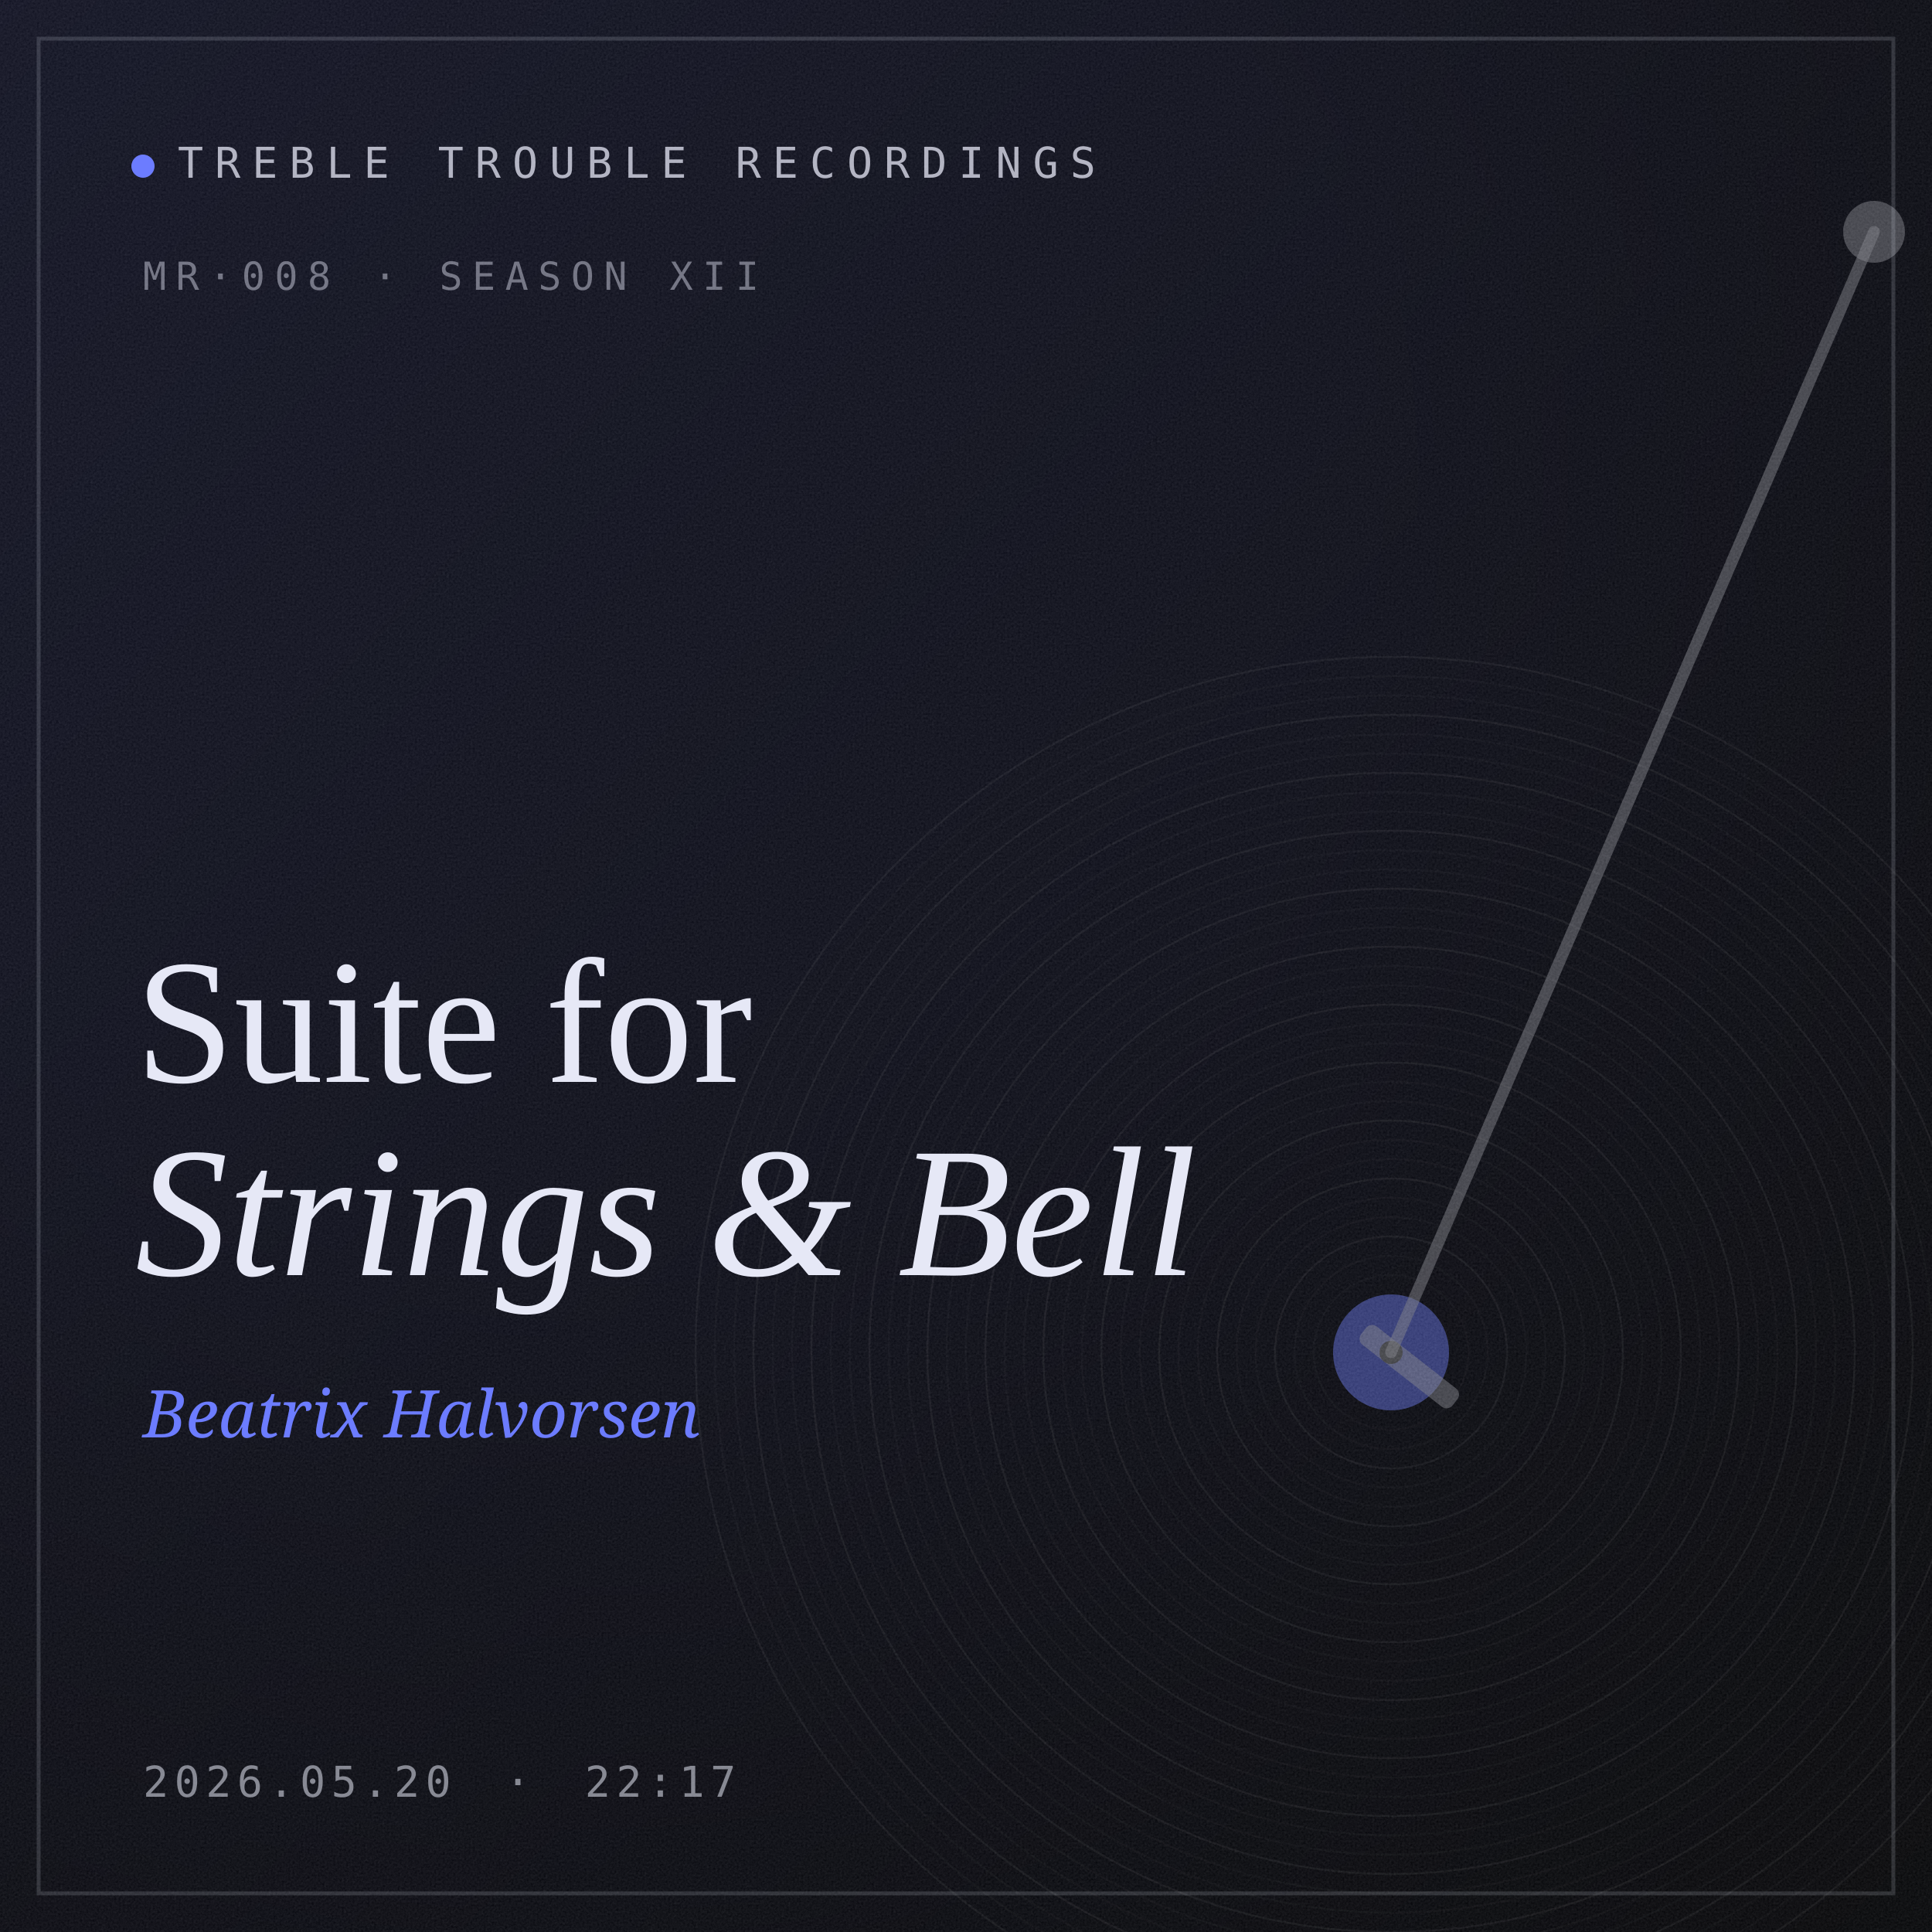
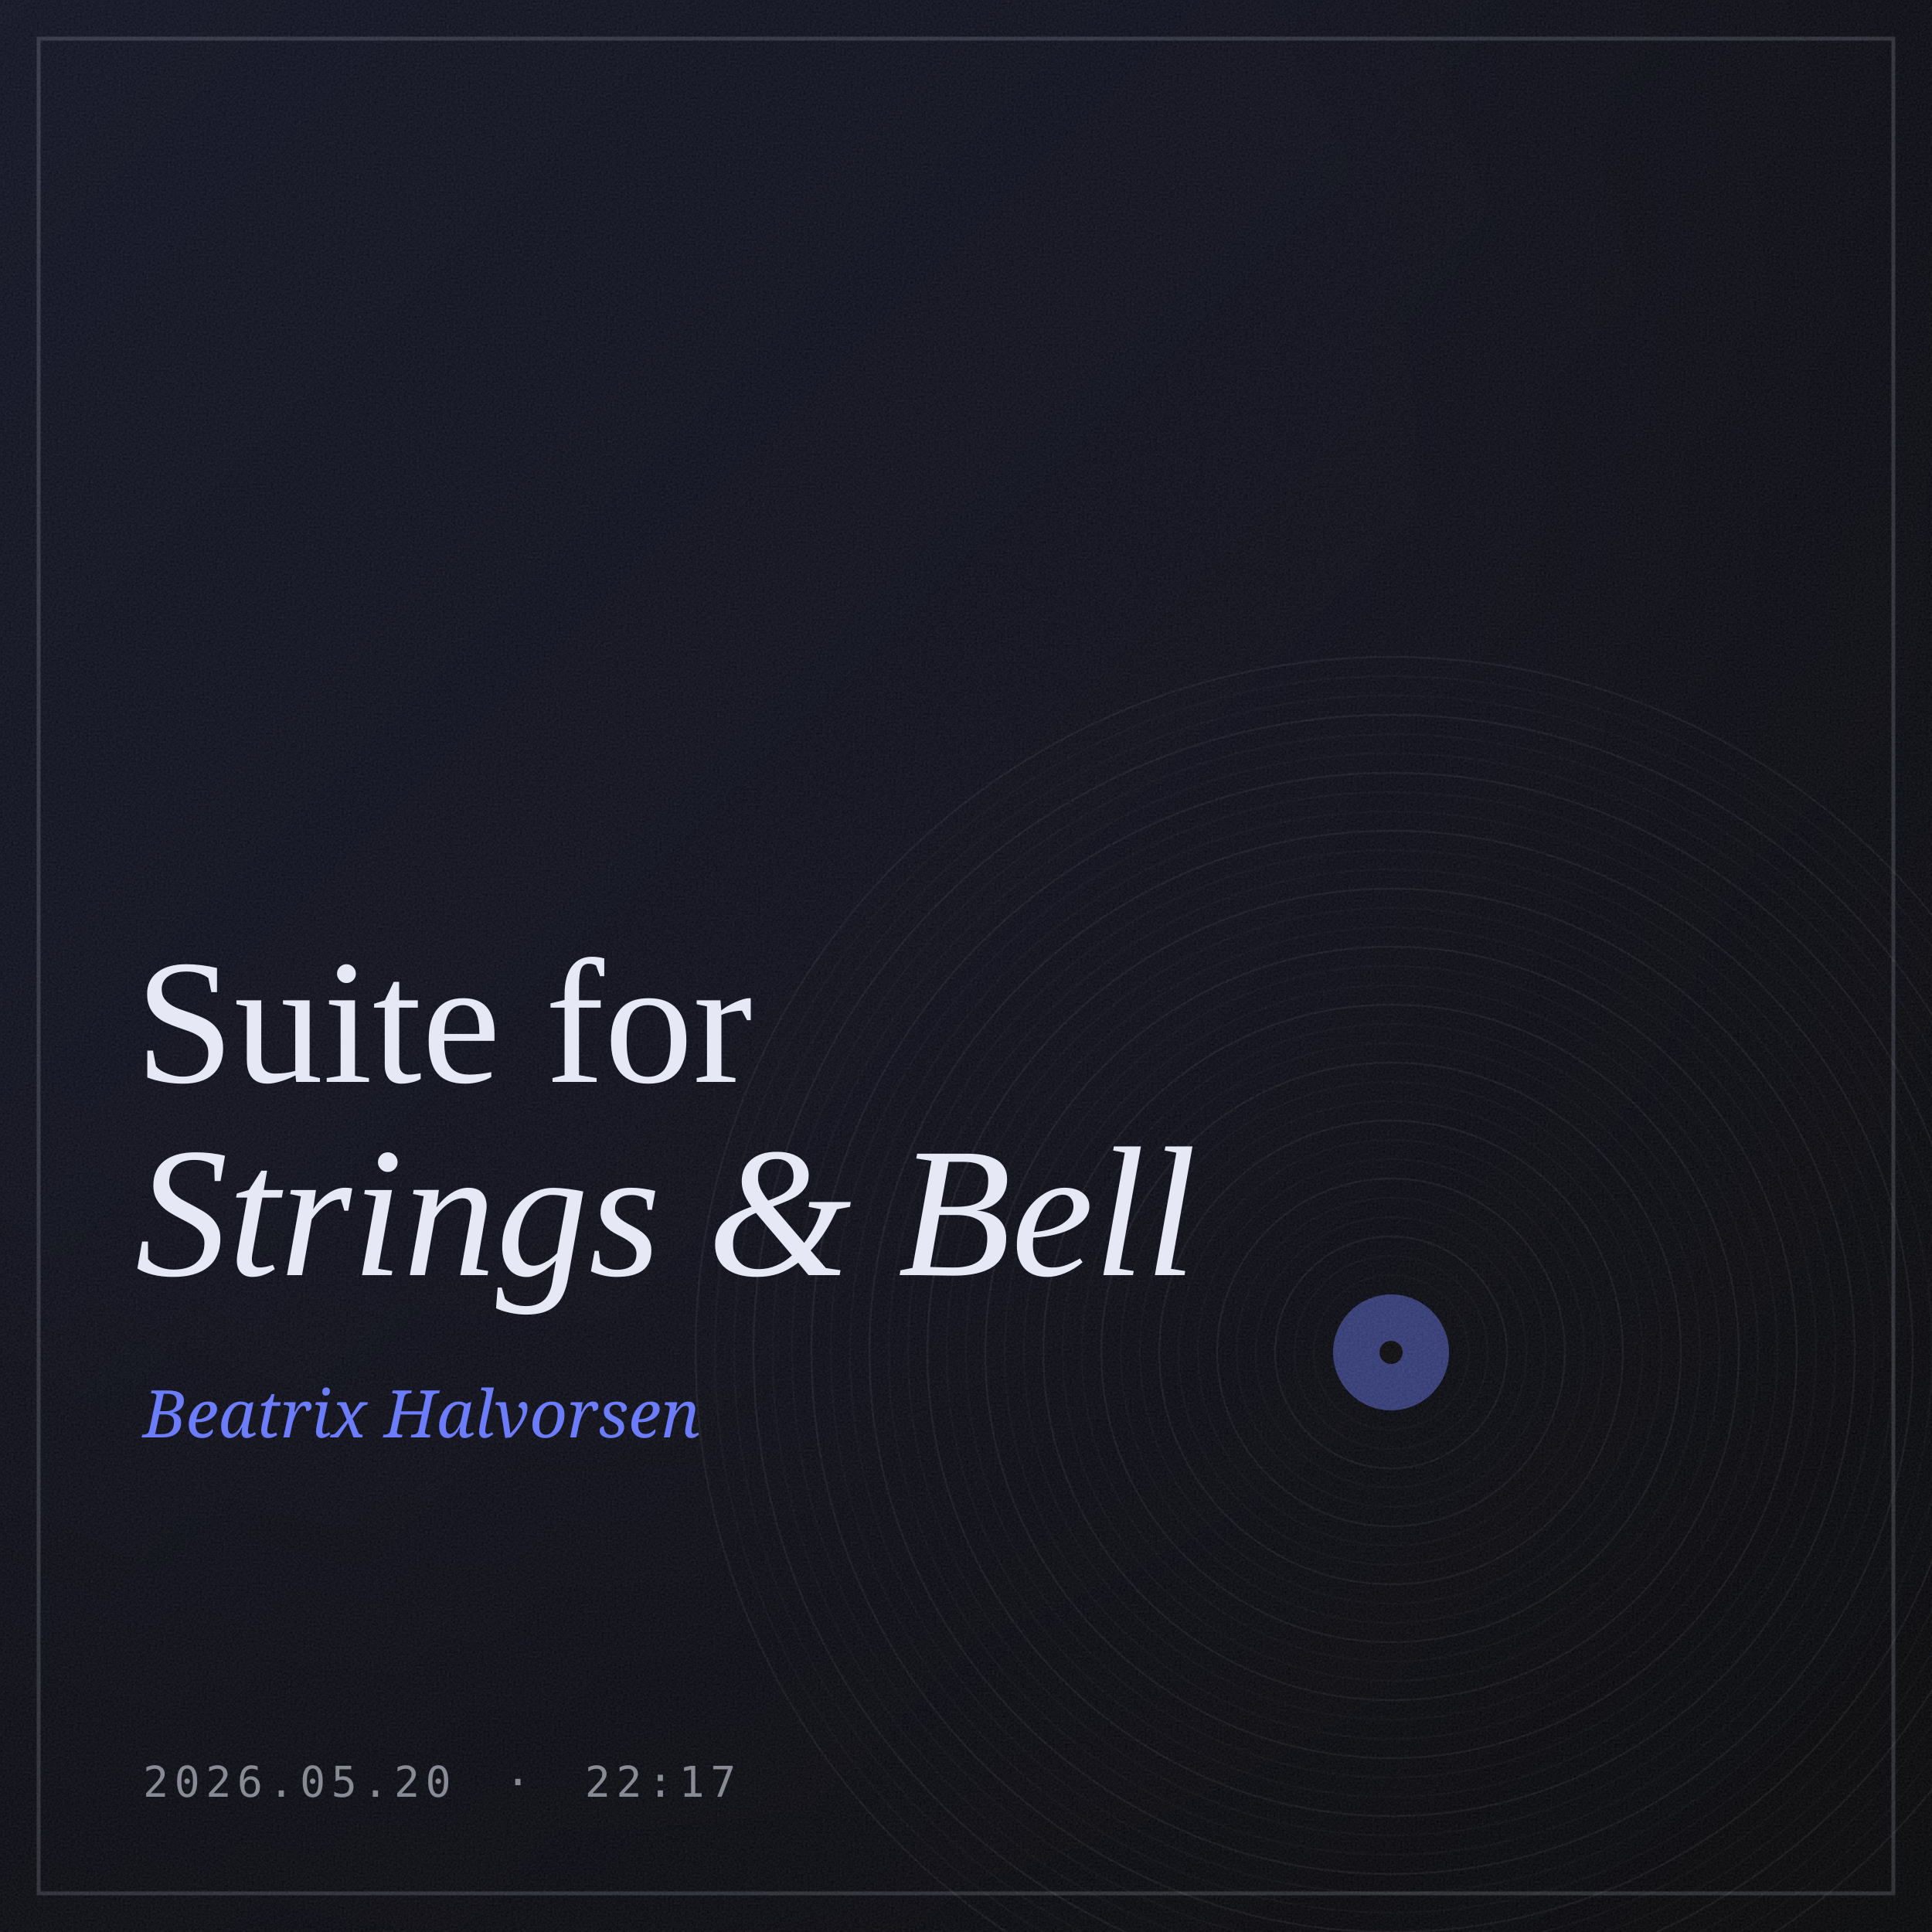
<svg xmlns="http://www.w3.org/2000/svg" width="1000" height="1000" viewBox="0 0 1000 1000">
  <defs>
    <linearGradient id="bg" x1="0" y1="0" x2="1" y2="1">
      <stop offset="0" stop-color="#181b3a" />
      <stop offset="1" stop-color="#070812" />
    </linearGradient>
    <radialGradient id="vig" cx="0.3" cy="0.25" r="1">
      <stop offset="0.4" stop-color="#000" stop-opacity="0" />
      <stop offset="1" stop-color="#000" stop-opacity="0.55" />
    </radialGradient>
    <filter id="grain">
      <feTurbulence type="fractalNoise" baseFrequency="0.9" numOctaves="2" stitchTiles="stitch" />
      <feColorMatrix type="saturate" values="0" />
      <feComponentTransfer>
        <feFuncA type="linear" slope="0.06" />
      </feComponentTransfer>
      <feComposite operator="over" in2="SourceGraphic" />
    </filter>
  </defs>
  <rect width="1000" height="1000" fill="url(#bg)" />
  <rect width="1000" height="1000" fill="url(#vig)" />
  <g opacity="0.92">
    <circle cx="720" cy="700" r="40" fill="none" stroke="#fff" stroke-opacity="0.050" stroke-width="1" />
    <circle cx="720" cy="700" r="50" fill="none" stroke="#fff" stroke-opacity="0.050" stroke-width="1" />
    <circle cx="720" cy="700" r="60" fill="none" stroke="#fff" stroke-opacity="0.110" stroke-width="1" />
    <circle cx="720" cy="700" r="70" fill="none" stroke="#fff" stroke-opacity="0.050" stroke-width="1" />
    <circle cx="720" cy="700" r="80" fill="none" stroke="#fff" stroke-opacity="0.050" stroke-width="1" />
    <circle cx="720" cy="700" r="90" fill="none" stroke="#fff" stroke-opacity="0.110" stroke-width="1" />
    <circle cx="720" cy="700" r="100" fill="none" stroke="#fff" stroke-opacity="0.050" stroke-width="1" />
    <circle cx="720" cy="700" r="110" fill="none" stroke="#fff" stroke-opacity="0.050" stroke-width="1" />
    <circle cx="720" cy="700" r="120" fill="none" stroke="#fff" stroke-opacity="0.110" stroke-width="1" />
    <circle cx="720" cy="700" r="130" fill="none" stroke="#fff" stroke-opacity="0.050" stroke-width="1" />
    <circle cx="720" cy="700" r="140" fill="none" stroke="#fff" stroke-opacity="0.050" stroke-width="1" />
    <circle cx="720" cy="700" r="150" fill="none" stroke="#fff" stroke-opacity="0.110" stroke-width="1" />
    <circle cx="720" cy="700" r="160" fill="none" stroke="#fff" stroke-opacity="0.050" stroke-width="1" />
    <circle cx="720" cy="700" r="170" fill="none" stroke="#fff" stroke-opacity="0.050" stroke-width="1" />
    <circle cx="720" cy="700" r="180" fill="none" stroke="#fff" stroke-opacity="0.110" stroke-width="1" />
    <circle cx="720" cy="700" r="190" fill="none" stroke="#fff" stroke-opacity="0.050" stroke-width="1" />
    <circle cx="720" cy="700" r="200" fill="none" stroke="#fff" stroke-opacity="0.050" stroke-width="1" />
    <circle cx="720" cy="700" r="210" fill="none" stroke="#fff" stroke-opacity="0.110" stroke-width="1" />
    <circle cx="720" cy="700" r="220" fill="none" stroke="#fff" stroke-opacity="0.050" stroke-width="1" />
    <circle cx="720" cy="700" r="230" fill="none" stroke="#fff" stroke-opacity="0.050" stroke-width="1" />
    <circle cx="720" cy="700" r="240" fill="none" stroke="#fff" stroke-opacity="0.110" stroke-width="1" />
    <circle cx="720" cy="700" r="250" fill="none" stroke="#fff" stroke-opacity="0.050" stroke-width="1" />
    <circle cx="720" cy="700" r="260" fill="none" stroke="#fff" stroke-opacity="0.050" stroke-width="1" />
    <circle cx="720" cy="700" r="270" fill="none" stroke="#fff" stroke-opacity="0.110" stroke-width="1" />
    <circle cx="720" cy="700" r="280" fill="none" stroke="#fff" stroke-opacity="0.050" stroke-width="1" />
    <circle cx="720" cy="700" r="290" fill="none" stroke="#fff" stroke-opacity="0.050" stroke-width="1" />
    <circle cx="720" cy="700" r="300" fill="none" stroke="#fff" stroke-opacity="0.110" stroke-width="1" />
    <circle cx="720" cy="700" r="310" fill="none" stroke="#fff" stroke-opacity="0.050" stroke-width="1" />
    <circle cx="720" cy="700" r="320" fill="none" stroke="#fff" stroke-opacity="0.050" stroke-width="1" />
    <circle cx="720" cy="700" r="330" fill="none" stroke="#fff" stroke-opacity="0.110" stroke-width="1" />
    <circle cx="720" cy="700" r="340" fill="none" stroke="#fff" stroke-opacity="0.050" stroke-width="1" />
    <circle cx="720" cy="700" r="350" fill="none" stroke="#fff" stroke-opacity="0.050" stroke-width="1" />
    <circle cx="720" cy="700" r="360" fill="none" stroke="#fff" stroke-opacity="0.110" stroke-width="1" />
    <circle cx="720" cy="700" r="30" fill="#6C7CFF" fill-opacity="0.9" />
    <circle cx="720" cy="700" r="6" fill="#0c0c10" />
  </g>
-   <g stroke="#E6E8F6" stroke-opacity="0.5" fill="none" stroke-width="6" stroke-linecap="round">
-     <line x1="970" y1="120" x2="720" y2="700" />
-   </g>
-   <circle cx="970" cy="120" r="16" fill="#E6E8F6" fill-opacity="0.5" />
-   <rect x="702" y="694" width="60" height="12" rx="4" fill="#E6E8F6" fill-opacity="0.5" transform="rotate(38 720 700)" />
  <rect width="1000" height="1000" filter="url(#grain)" opacity="0.5" />
-   <circle cx="74" cy="86" r="6" fill="#6C7CFF" />
-   <text x="92" y="92" font-family="ui-monospace, Menlo, Consolas, monospace" font-size="22" letter-spacing="6" fill="#E6E8F6" fill-opacity="0.75">TREBLE TROUBLE RECORDINGS</text>
-   <text x="74" y="150" font-family="ui-monospace, Menlo, Consolas, monospace" font-size="20" letter-spacing="5" fill="#E6E8F6" fill-opacity="0.45">MR·008 · SEASON XII</text>
  <text x="70" y="560" font-family="Georgia, 'Times New Roman', serif" font-size="92" fill="#E6E8F6">Suite for</text>
  <text x="70" y="660" font-family="Georgia, 'Times New Roman', serif" font-size="96" font-style="italic" fill="#E6E8F6">Strings &amp; Bell</text>
  <text x="74" y="744" font-family="Georgia, serif" font-style="italic" font-size="34" fill="#6C7CFF">Beatrix Halvorsen</text>
  <text x="74" y="930" font-family="ui-monospace, Menlo, Consolas, monospace" font-size="22" letter-spacing="3" fill="#E6E8F6" fill-opacity="0.55">2026.05.20　·　22:17</text>
  <rect x="20" y="20" width="960" height="960" fill="none" stroke="#E6E8F6" stroke-opacity="0.16" stroke-width="2" />
</svg>
